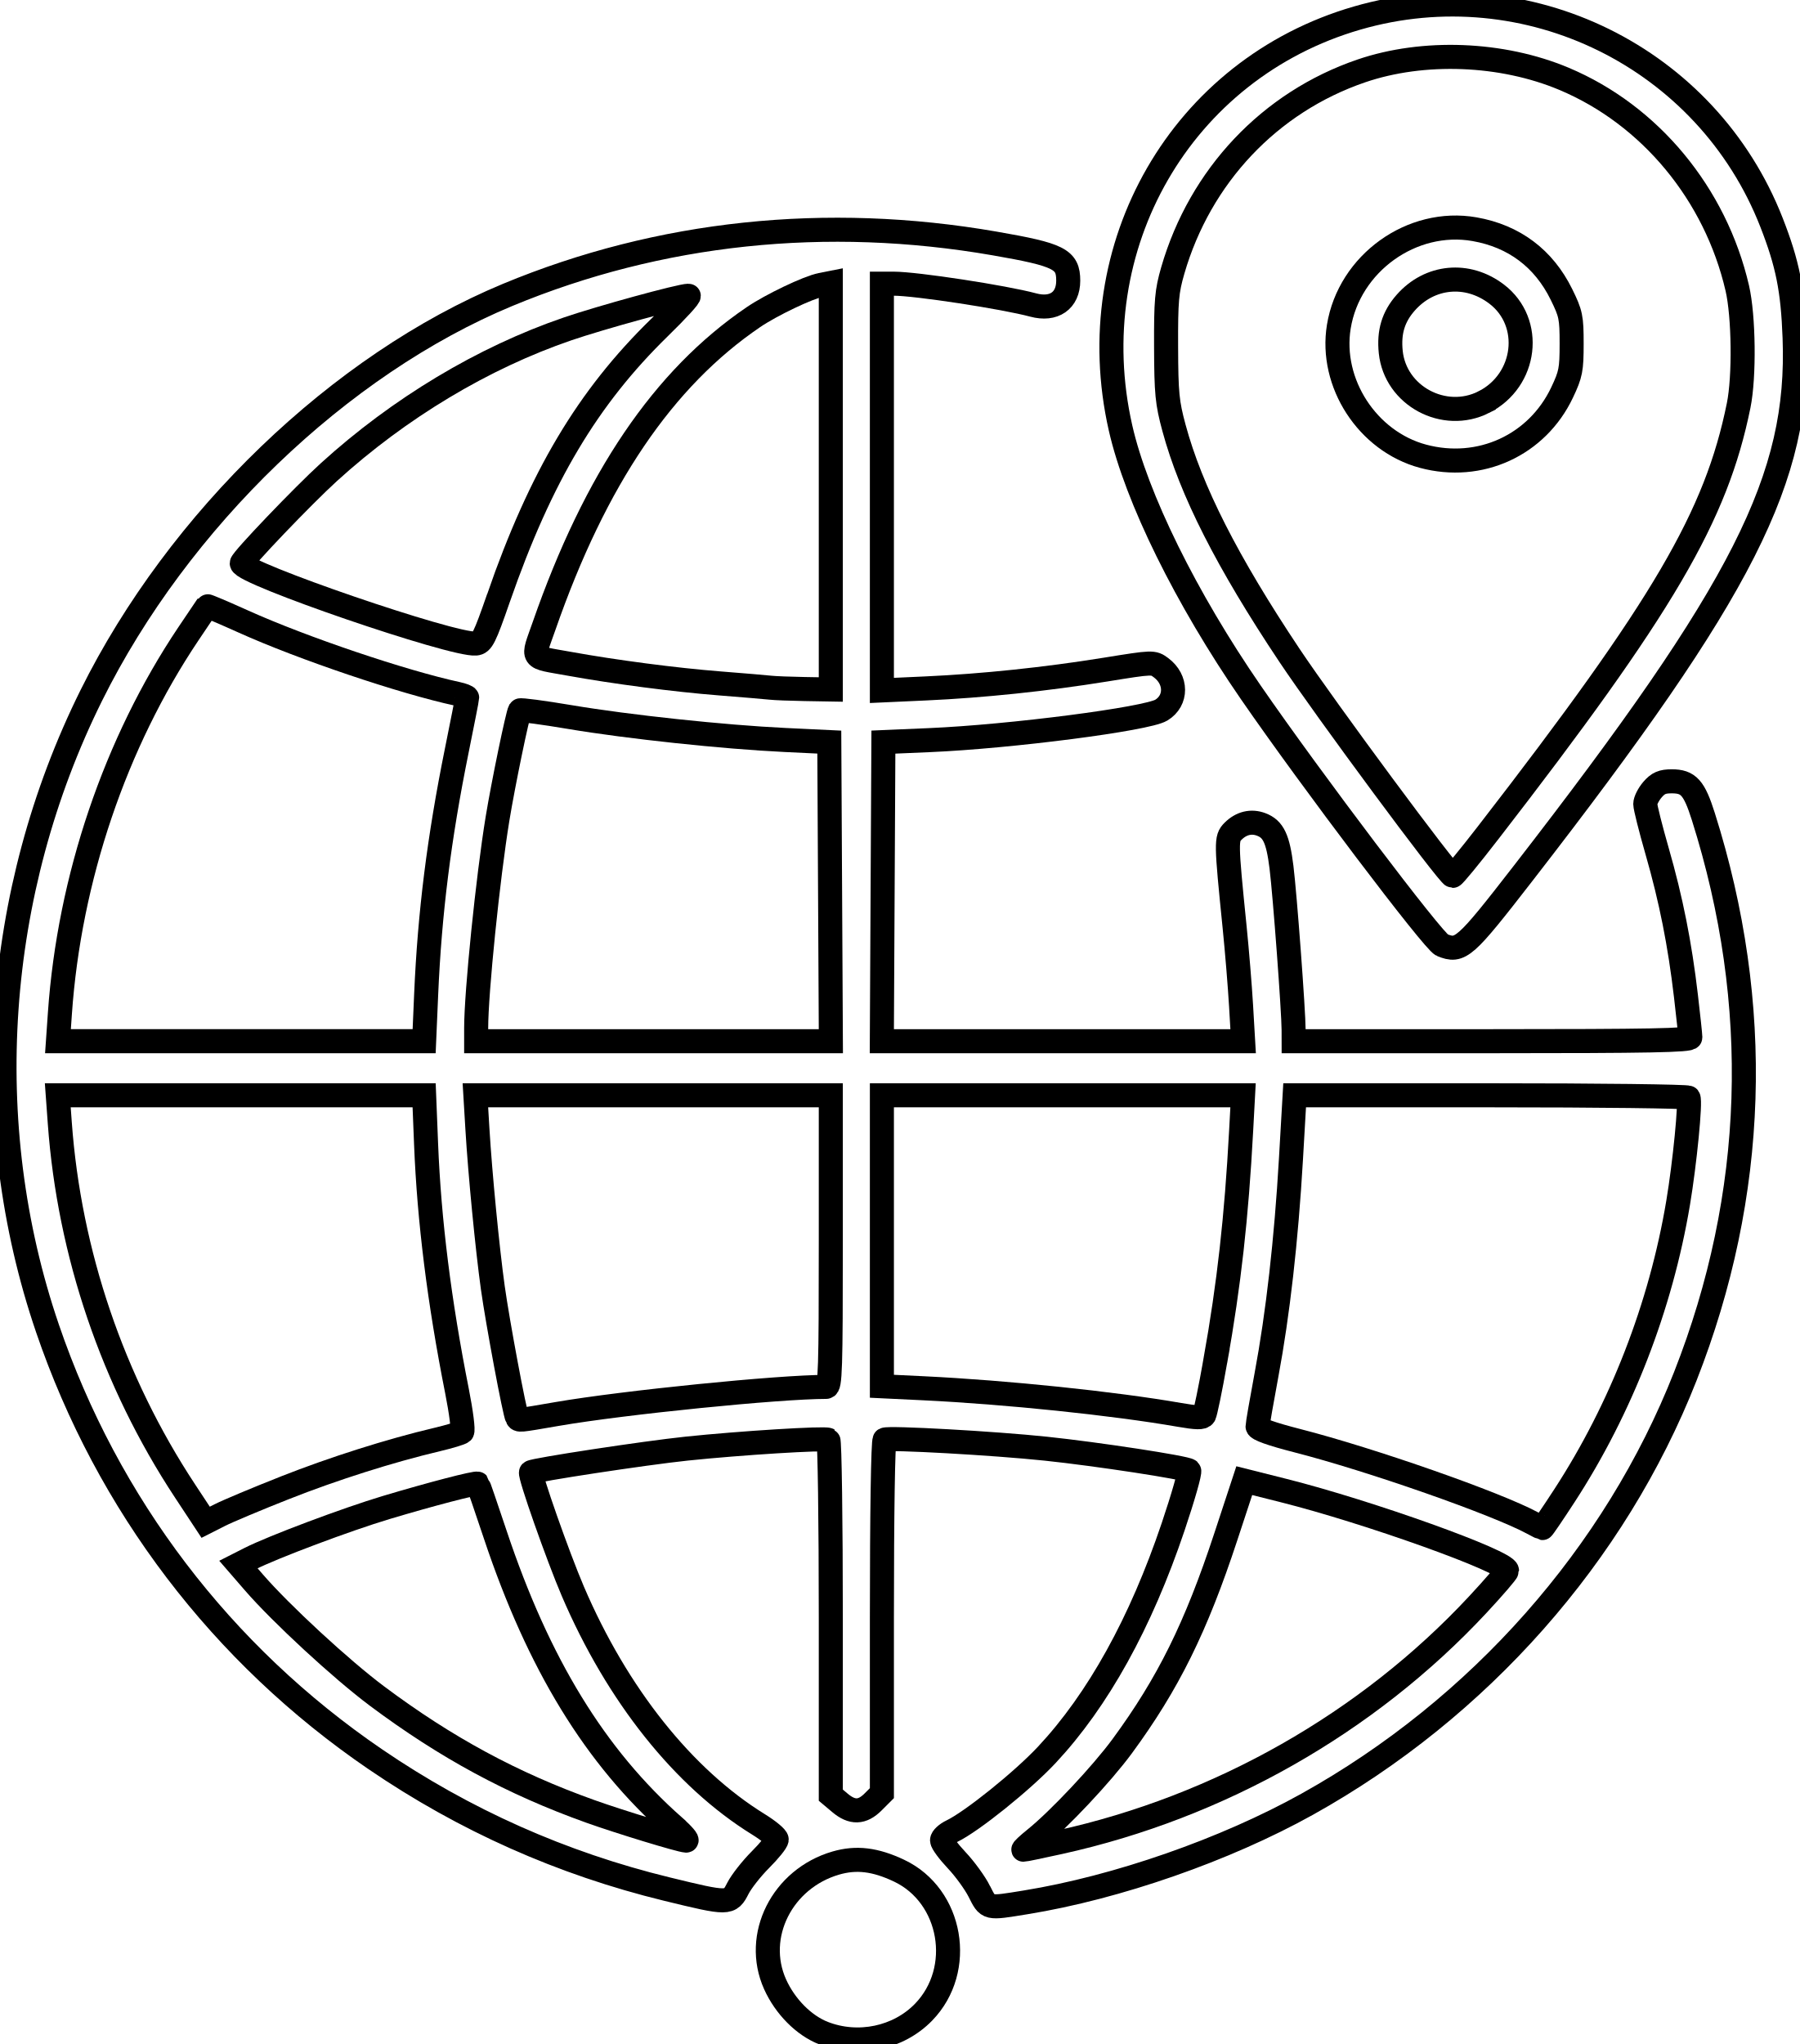
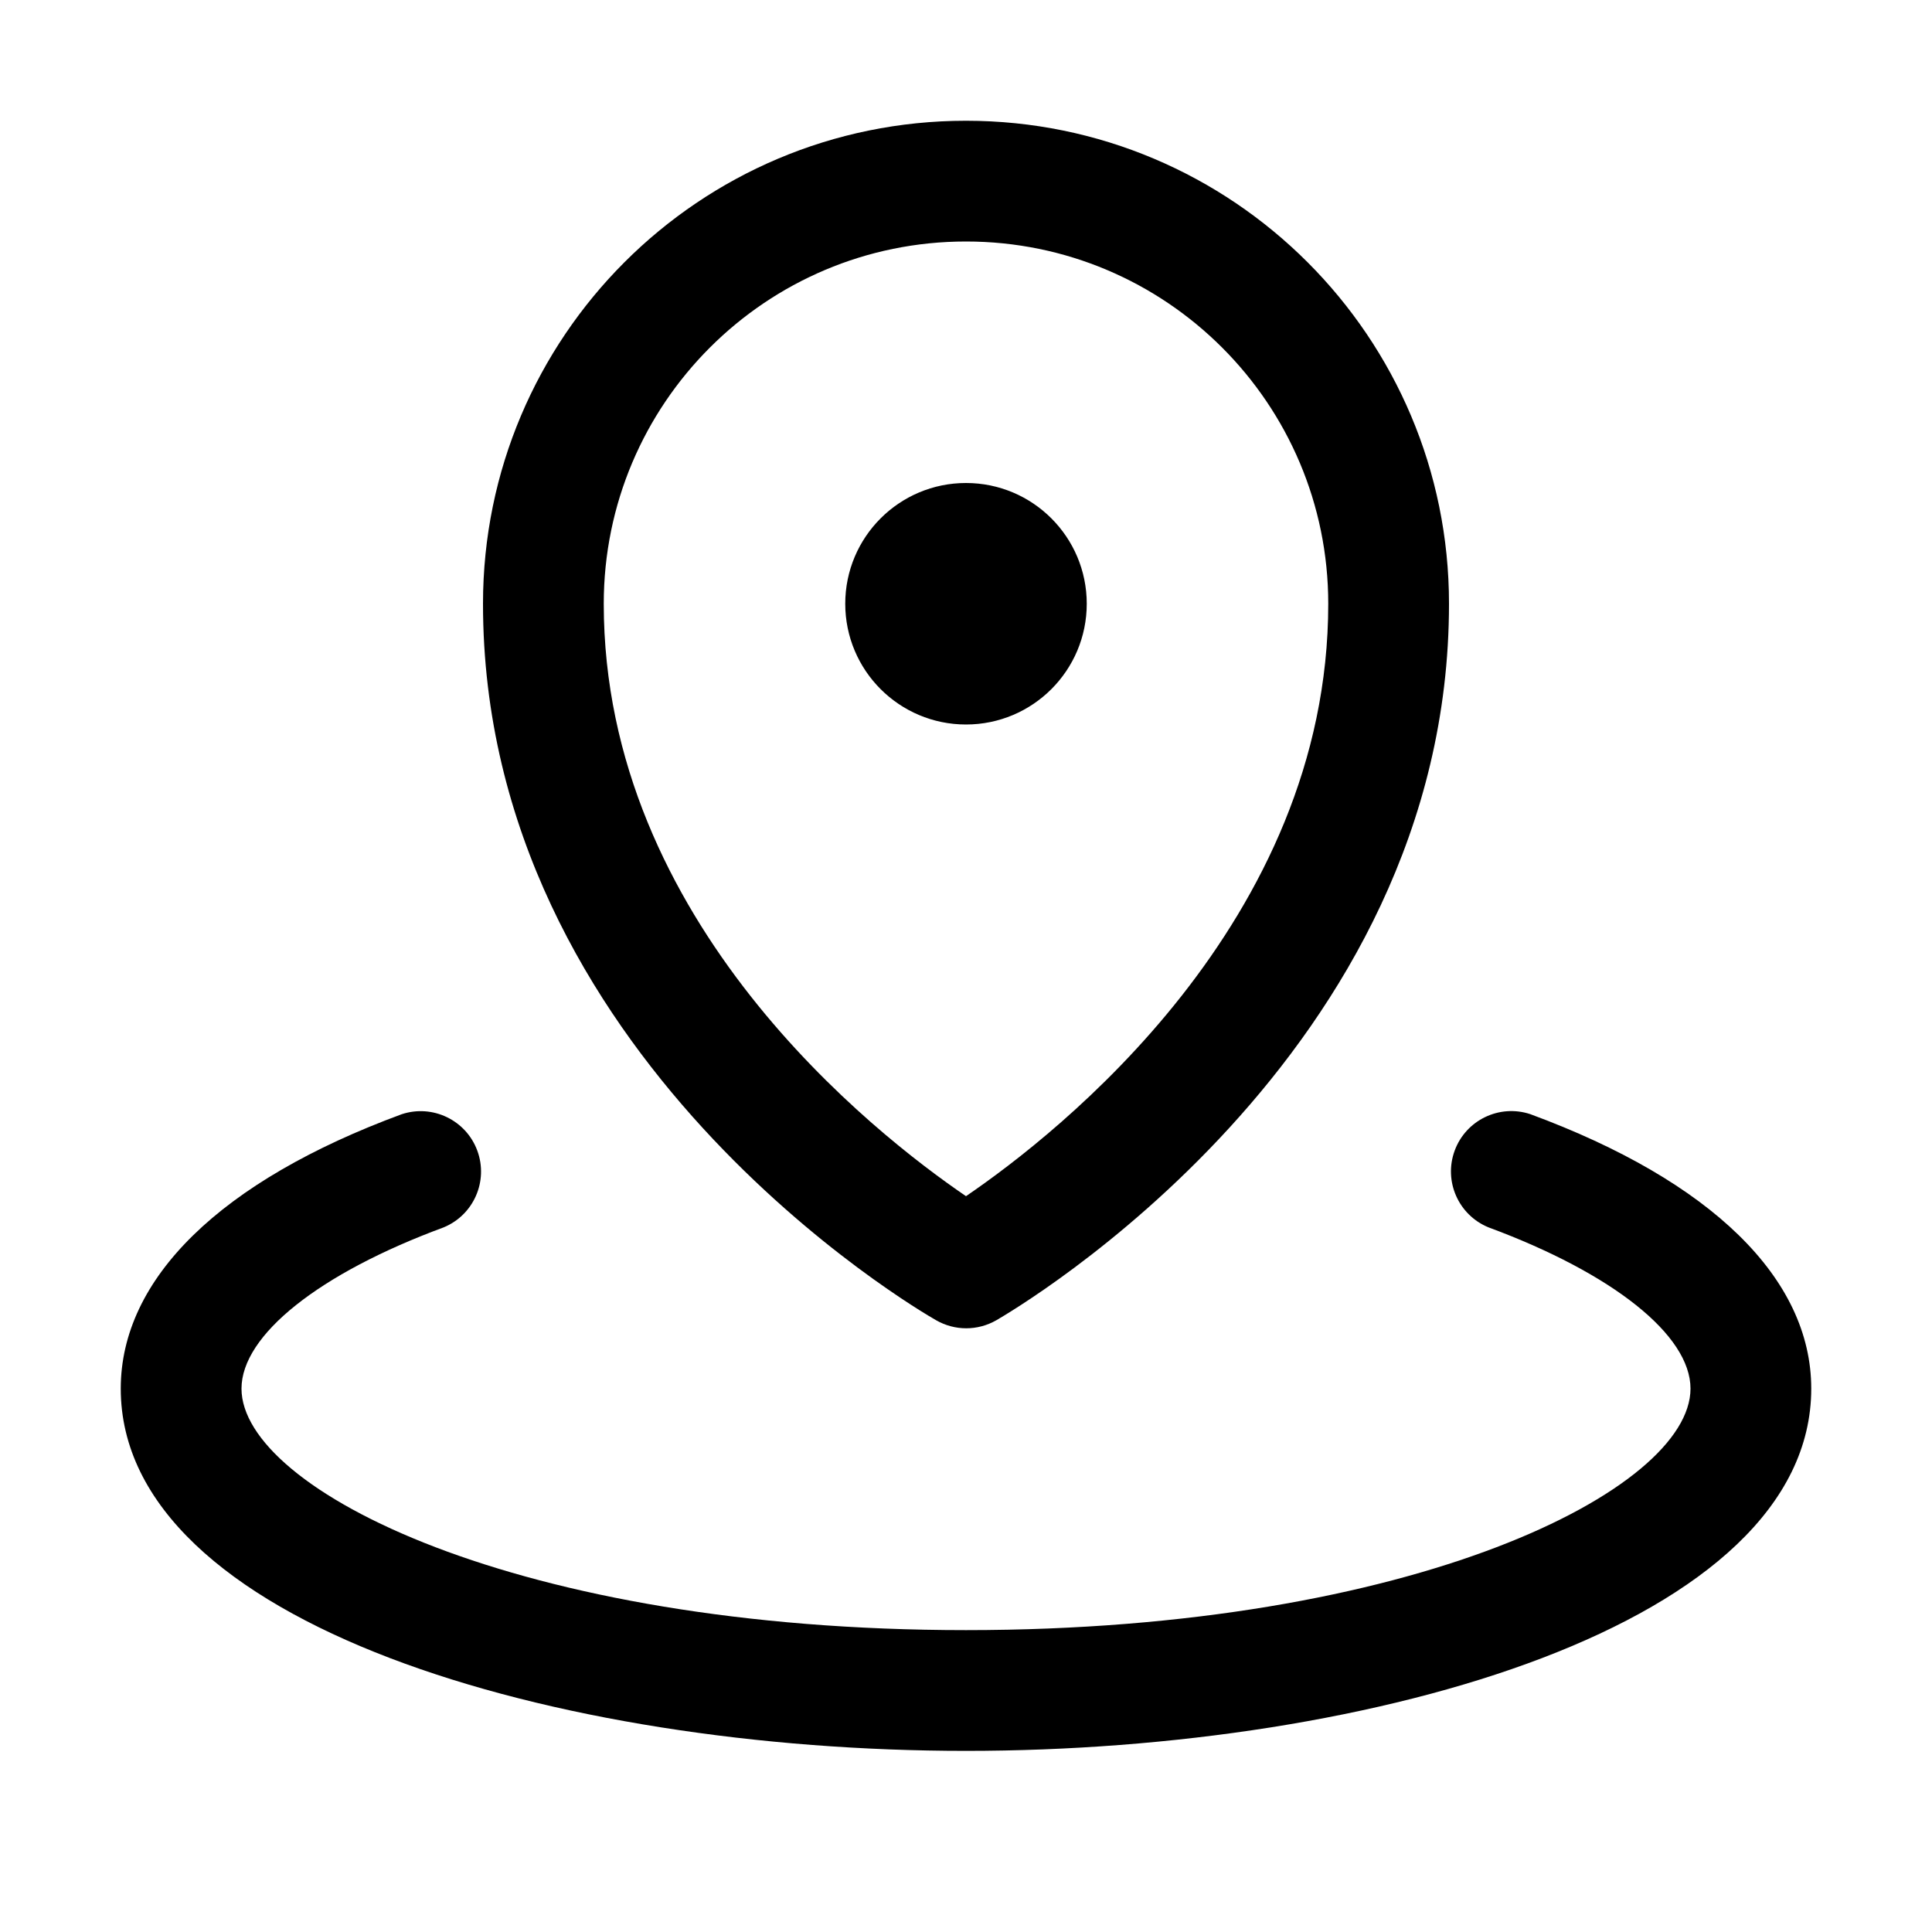
- <svg xmlns="http://www.w3.org/2000/svg" version="1.1" id="svg1" width="598.733" height="679.975" viewBox="0 0 598.733 679.975">
-   <defs id="defs1" />
-   <g id="g1" transform="translate(-494.1606,-161.5506)" style="stroke:#000000;stroke-opacity:1;stroke-width:8;stroke-dasharray:none">
-     <path style="fill:#000000;fill-opacity:0;stroke:#000000;stroke-width:8;stroke-dasharray:none;stroke-opacity:1" d="m 973.954,475.93 c -2.809,-1.133 -43.478,-54.872 -63.577,-84.008 -21.57,-31.268 -38.113,-64.831 -43.374,-88 -13.733,-60.479 20.293,-119.432 78.701,-136.358 56.578,-16.396 116.447,13.123 137.9,67.992 5.361,13.713 7.086,22.324 7.682,38.366 1.737,46.707 -16.856,83.398 -90.186,177.971 -19.644,25.334 -20.986,26.523 -27.146,24.037 z" id="path16" />
-     <path style="fill:#000000;fill-opacity:0;stroke:#000000;stroke-width:8;stroke-dasharray:none;stroke-opacity:1" d="m 989.245,438.672 c 58.431,-75.5 75.945,-105.363 83.429,-142.25 1.943,-9.578 1.708,-29.652 -0.458,-39 -7.258,-31.338 -29.012,-57.616 -57.66,-69.652 -20.656,-8.679 -46.767,-9.693 -67.459,-2.619 -30.428,10.401 -53.606,34.933 -62.713,66.377 -2.01,6.939 -2.279,10.015 -2.224,25.395 0.056,15.545 0.35,18.562 2.634,27 5.631,20.811 17.69,44.566 38.344,75.538 11.963,17.939 53.07,73.462 54.389,73.462 0.379,0 5.652,-6.412 11.718,-14.25 z" id="path15" />
-     <path style="fill:#000000;fill-opacity:0;stroke:#000000;stroke-width:8;stroke-dasharray:none;stroke-opacity:1" d="m 967.631,313.322 c -18.463,-4.962 -31.053,-24.341 -28.001,-43.098 3.434,-21.098 24.331,-36.093 45.183,-32.42 13.13,2.313 22.999,9.715 28.879,21.66 3.151,6.401 3.405,7.628 3.405,16.438 0,8.621 -0.3,10.154 -3.174,16.222 -8.32,17.562 -27.367,26.284 -46.293,21.198 z" id="path14" />
-     <path style="fill:#000000;fill-opacity:0;stroke:#000000;stroke-width:8;stroke-dasharray:none;stroke-opacity:1" d="m 987.865,295.327 c 14.286,-7.198 16.595,-26.544 4.287,-35.931 -9.716,-7.411 -22.308,-6.213 -30.293,2.882 -4.111,4.683 -5.635,9.733 -4.947,16.397 1.502,14.554 17.76,23.3 30.953,16.653 z" id="path13" />
-     <path style="fill:#000000;fill-opacity:0;stroke:#000000;stroke-width:8;stroke-dasharray:none;stroke-opacity:1" d="m 820.013,790.755 c -1.44,-2.842 -4.823,-7.498 -7.517,-10.347 -2.694,-2.849 -4.898,-5.84 -4.898,-6.647 0,-0.807 1.462,-2.166 3.25,-3.019 6.609,-3.154 23.5,-16.722 31.604,-25.387 17.047,-18.227 31.255,-43.867 42.057,-75.897 3.332,-9.881 5.728,-18.286 5.324,-18.679 -1.002,-0.973 -30.572,-5.497 -47.735,-7.303 -17.171,-1.807 -52.33,-3.776 -53.583,-3.001 -0.539,0.333 -0.917,24.699 -0.917,59.084 v 58.518 l -2.923,2.923 c -3.625,3.625 -6.968,3.727 -11,0.334 l -3.077,-2.589 V 699.893 c 0,-32.369 -0.372,-59.082 -0.826,-59.362 -1.116,-0.689 -29.283,1.062 -47.174,2.934 -13.782,1.442 -50.976,7.101 -51.749,7.874 -0.664,0.664 8.909,27.896 13.914,39.585 14.759,34.462 36.807,62.133 61.801,77.56 3.318,2.048 6.033,4.306 6.033,5.017 0,0.711 -2.426,3.718 -5.391,6.683 -2.965,2.965 -6.349,7.269 -7.52,9.565 -2.69,5.272 -2.972,5.275 -23.67,0.229 -34.914,-8.511 -67.224,-22.893 -96.919,-43.139 -51.174,-34.891 -89.136,-84.769 -109.154,-143.415 -23.248,-68.11 -17.921,-144.984 14.585,-210.5 29.012,-58.474 82.652,-110.067 138.569,-133.28 50.519,-20.972 105.983,-26.827 162,-17.101 21.574,3.746 24.5,5.225 24.5,12.381 0,6.643 -4.763,9.949 -11.658,8.092 -9.69,-2.609 -39.004,-7.092 -46.377,-7.092 h -3.966 v 67.655 67.655 l 14.61,-0.664 c 18.968,-0.862 39.963,-3.061 59.779,-6.263 15.795,-2.552 15.905,-2.555 18.5,-0.623 5.282,3.932 5.326,10.922 0.088,14.107 -4.861,2.956 -50.18,8.818 -77.096,9.973 l -15.381,0.66 -0.259,49.75 -0.259,49.75 h 60.108 60.108 l -0.686,-11.75 c -0.377,-6.463 -1.346,-18.275 -2.152,-26.25 -2.866,-28.329 -2.884,-29.475 -0.518,-31.841 2.724,-2.724 6.063,-3.527 9.396,-2.259 4.027,1.531 5.549,4.755 6.724,14.247 1.14,9.209 4.017,47.827 4.031,54.103 l 0.008,3.75 h 66 c 52.305,0 66,-0.261 66,-1.256 0,-0.691 -0.658,-6.878 -1.462,-13.75 -2.029,-17.345 -4.972,-32.132 -9.595,-48.208 -2.169,-7.543 -3.944,-14.605 -3.944,-15.694 0,-1.089 1.077,-3.233 2.394,-4.763 1.881,-2.187 3.256,-2.783 6.42,-2.783 5.575,0 7.468,2.113 10.513,11.736 19.81,62.607 17.774,125.721 -6.009,186.219 -23.303,59.278 -68.561,110.479 -125.818,142.341 -27.243,15.16 -63.232,27.701 -93.654,32.635 -12.977,2.105 -12.456,2.228 -15.431,-3.644 z" id="path12" />
-     <path style="fill:#000000;fill-opacity:0;stroke:#000000;stroke-width:8;stroke-dasharray:none;stroke-opacity:1" d="m 660.047,360.422 c 14.044,-40.385 29.673,-66.625 53.549,-89.908 5.974,-5.825 10.33,-10.592 9.682,-10.591 -2.732,3.7e-4 -29.296,7.287 -40.283,11.049 -28.09,9.62 -55.977,26.352 -79.397,47.638 -8.621,7.836 -29,29.15 -29,30.331 0,3.294 70.264,27.383 77.867,26.695 2.109,-0.191 2.934,-1.845 7.583,-15.214 z" id="path11" />
-     <path style="fill:#000000;fill-opacity:0;stroke:#000000;stroke-width:8;stroke-dasharray:none;stroke-opacity:1" d="m 770.598,323.297 v -67.625 l -3.25,0.642 c -4.305,0.85 -16.548,6.695 -22.494,10.737 -29.983,20.386 -52.614,53.762 -69.661,102.736 -4.008,11.516 -4.907,10.17 8.405,12.581 15.169,2.746 35.177,5.359 50,6.528 7.975,0.629 15.625,1.275 17,1.435 1.375,0.16 6.438,0.359 11.25,0.441 l 8.75,0.15 z" id="path10" />
-     <path style="fill:#000000;fill-opacity:0;stroke:#000000;stroke-width:8;stroke-dasharray:none;stroke-opacity:1" d="m 770.357,458.172 -0.259,-49.75 -14.752,-0.703 c -20.391,-0.972 -52.092,-4.35 -71.571,-7.626 -8.977,-1.51 -16.464,-2.504 -16.636,-2.208 -0.757,1.296 -5.575,24.633 -7.44,36.038 -3.21,19.63 -7.102,57.794 -7.102,69.645 v 4.355 h 59.009 59.009 z" id="path9" />
-     <path style="fill:#000000;fill-opacity:0;stroke:#000000;stroke-width:8;stroke-dasharray:none;stroke-opacity:1" d="m 635.957,492.386 c 1.169,-27.12 4.298,-52.052 10.175,-81.079 1.906,-9.414 3.465,-17.365 3.465,-17.671 0,-0.305 -1.462,-0.87 -3.25,-1.256 -18.175,-3.924 -51.516,-15.188 -71.182,-24.05 -6.563,-2.957 -12.013,-5.271 -12.113,-5.142 -0.099,0.129 -2.898,4.284 -6.219,9.234 -24.341,36.275 -39.626,81.423 -42.743,126.25 l -0.643,9.25 h 60.92 60.92 z" id="path8" />
-     <path style="fill:#000000;fill-opacity:0;stroke:#000000;stroke-width:8;stroke-dasharray:none;stroke-opacity:1" d="m 898.545,614.308 c 4.581,-25.78 7.023,-47.576 8.588,-76.636 l 0.633,-11.75 h -60.084 -60.084 v 48.398 48.398 l 13.75,0.661 c 27.615,1.328 63.355,5.041 85.25,8.856 5.715,0.996 7.672,1.028 8.224,0.133 0.398,-0.646 2.074,-8.773 3.724,-18.06 z" id="path7" />
-     <path style="fill:#000000;fill-opacity:0;stroke:#000000;stroke-width:8;stroke-dasharray:none;stroke-opacity:1" d="m 679.598,631.927 c 22.113,-3.811 73.71,-9.005 89.461,-9.005 1.364,0 1.539,-5.514 1.539,-48.5 v -48.5 h -59.129 -59.129 l 0.675,11.25 c 0.892,14.86 3.303,39.683 5.122,52.75 1.601,11.498 7.294,41.923 8.084,43.201 0.645,1.043 0.104,1.092 13.376,-1.196 z" id="path6" />
-     <path style="fill:#000000;fill-opacity:0;stroke:#000000;stroke-width:8;stroke-dasharray:none;stroke-opacity:1" d="m 588.89,656.516 c 16.209,-6.404 35.076,-12.386 50.708,-16.078 4.125,-0.974 7.875,-2.111 8.334,-2.527 0.459,-0.416 -0.314,-6.546 -1.718,-13.622 -5.895,-29.72 -9.264,-56.629 -10.281,-82.116 l -0.649,-16.25 h -60.949 -60.949 l 0.672,9.25 c 3.151,43.351 17.637,85.913 41.628,122.314 l 6.903,10.474 4.754,-2.405 c 2.615,-1.323 12.311,-5.391 21.546,-9.04 z" id="path5" />
-     <path style="fill:#000000;fill-opacity:0;stroke:#000000;stroke-width:8;stroke-dasharray:none;stroke-opacity:1" d="m 1014.669,659.172 c 18.874,-28.991 32.1,-63.04 37.864,-97.476 2.218,-13.252 4.226,-33.704 3.434,-34.985 -0.268,-0.434 -29.861,-0.789 -65.762,-0.789 h -65.274 l -1.228,21.25 c -1.552,26.841 -4.355,51.554 -8.145,71.797 -1.628,8.698 -2.961,16.41 -2.961,17.139 0,0.862 4.626,2.51 13.25,4.719 24.5,6.277 66.241,20.892 78.289,27.412 1.629,0.881 3.09,1.621 3.248,1.643 0.158,0.022 3.436,-4.797 7.285,-10.71 z" id="path4" />
-     <path style="fill:#000000;fill-opacity:0;stroke:#000000;stroke-width:8;stroke-dasharray:none;stroke-opacity:1" d="m 718.456,769.193 c -26.22,-23.142 -45.166,-54.083 -59.559,-97.267 -3.025,-9.077 -5.628,-16.639 -5.784,-16.805 -0.44,-0.466 -15.6,3.482 -30.454,7.931 -13.126,3.931 -37.767,13.186 -45.367,17.039 l -3.806,1.93 5.127,5.918 c 9.043,10.439 29.077,28.936 40.951,37.81 22.999,17.189 45.068,29.118 71.034,38.398 9.85,3.52 29.871,9.625 31.858,9.715 0.747,0.034 -1.053,-2.067 -4,-4.668 z" id="path3" />
-     <path style="fill:#000000;fill-opacity:0;stroke:#000000;stroke-width:8;stroke-dasharray:none;stroke-opacity:1" d="m 846.696,774.411 c 53.263,-11.731 102.535,-39.714 139.151,-79.029 5.362,-5.758 9.75,-10.855 9.75,-11.328 0,-3.025 -46.038,-19.524 -74.368,-26.651 l -13.057,-3.285 -6.14,18.652 c -9.923,30.142 -19.187,48.87 -34.452,69.652 -6.821,9.285 -21.077,24.451 -28.982,30.83 -2.475,1.997 -4.231,3.64 -3.901,3.651 0.329,0.011 5.729,-1.11 12,-2.492 z" id="path2" />
-     <path style="fill:#000000;fill-opacity:0;stroke:#000000;stroke-width:8;stroke-dasharray:none;stroke-opacity:1" d="m 768.162,837.902 c -6.54,-2.553 -12.79,-8.863 -16.111,-16.263 -7.211,-16.068 2.342,-35.113 20.219,-40.31 6.816,-1.981 13.09,-1.225 21.043,2.536 17.632,8.339 21.894,32.914 8.162,47.064 -8.404,8.66 -21.806,11.465 -33.313,6.973 z" id="path1" />
-   </g>
+ <svg xmlns="http://www.w3.org/2000/svg" width="32" height="32" fill="#000000" viewBox="0 0 256 256">
+   <path d="M112,80a16,16,0,1,1,16,16A16,16,0,0,1,112,80ZM64,80a64,64,0,0,1,128,0c0,59.95-57.58,93.54-60,94.95a8,8,0,0,1-7.94,0C121.58,173.54,64,140,64,80Zm16,0c0,42.2,35.84,70.21,48,78.5,12.15-8.28,48-36.3,48-78.5a48,48,0,0,0-96,0Zm122.77,67.63a8,8,0,0,0-5.54,15C213.74,168.74,224,176.92,224,184c0,13.36-36.52,32-96,32s-96-18.64-96-32c0-7.08,10.26-15.26,26.77-21.36a8,8,0,0,0-5.54-15C29.22,156.49,16,169.41,16,184c0,31.18,57.71,48,112,48s112-16.82,112-48C240,169.41,226.78,156.49,202.77,147.63Z" />
</svg>
